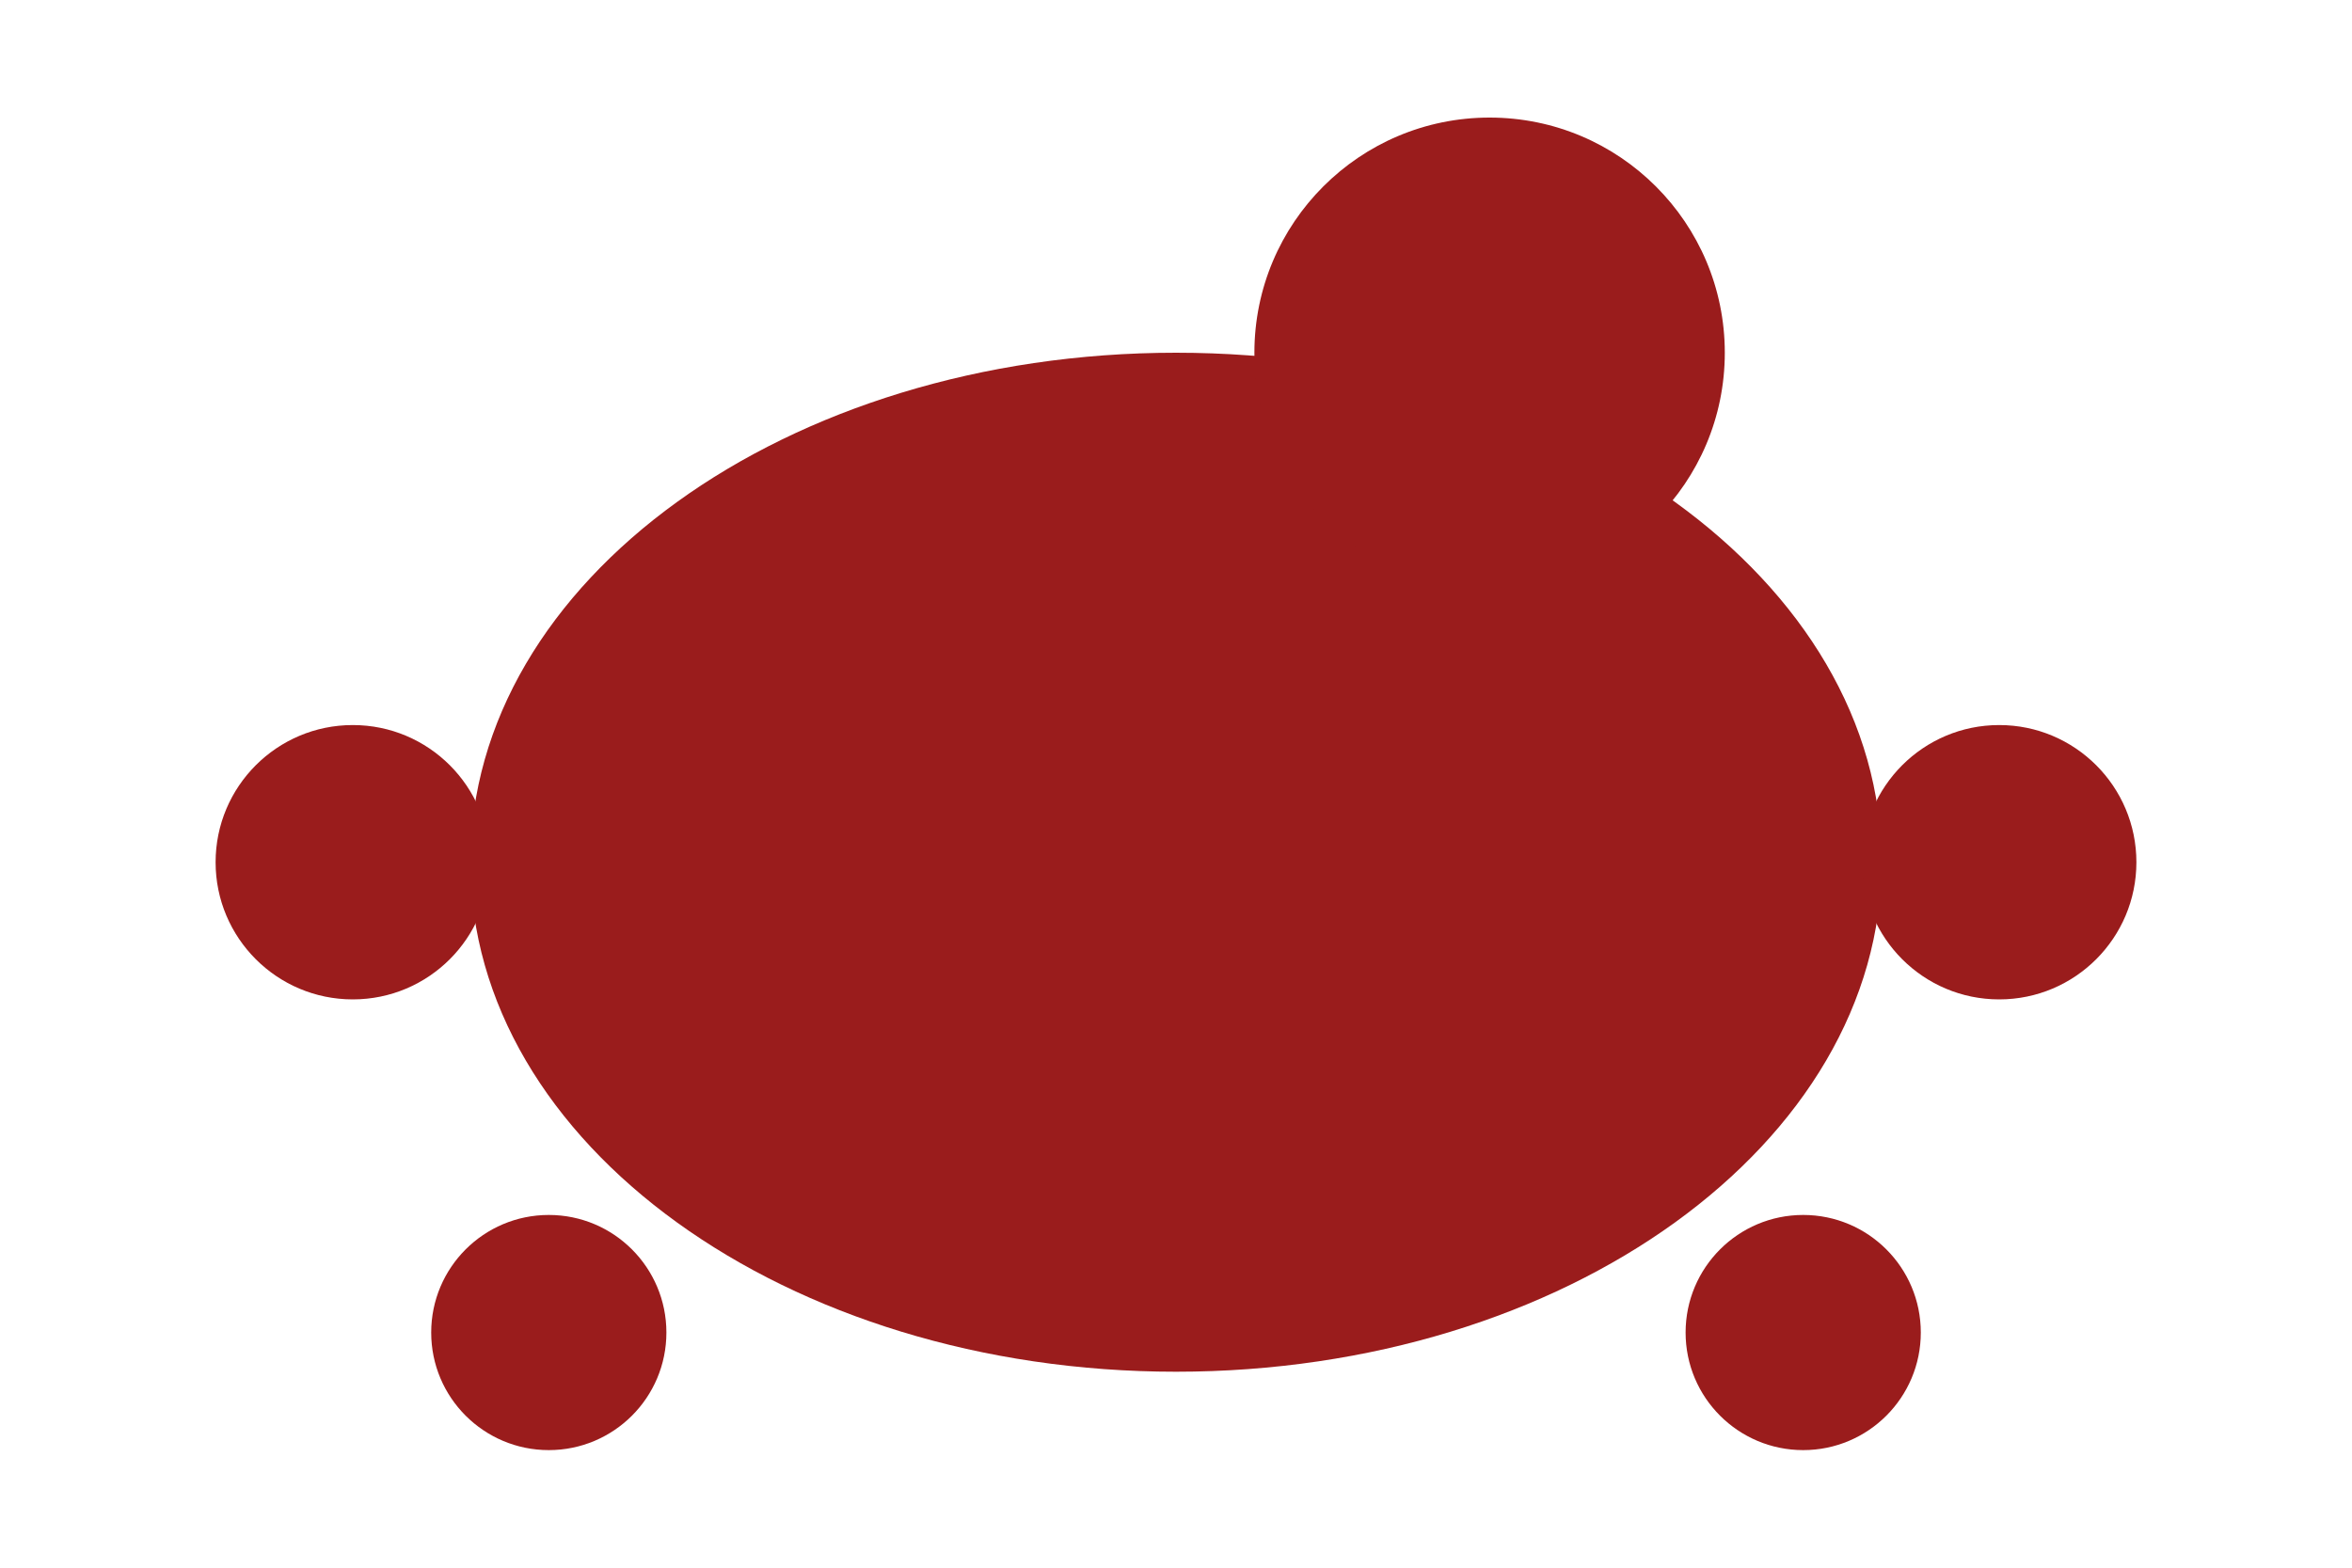
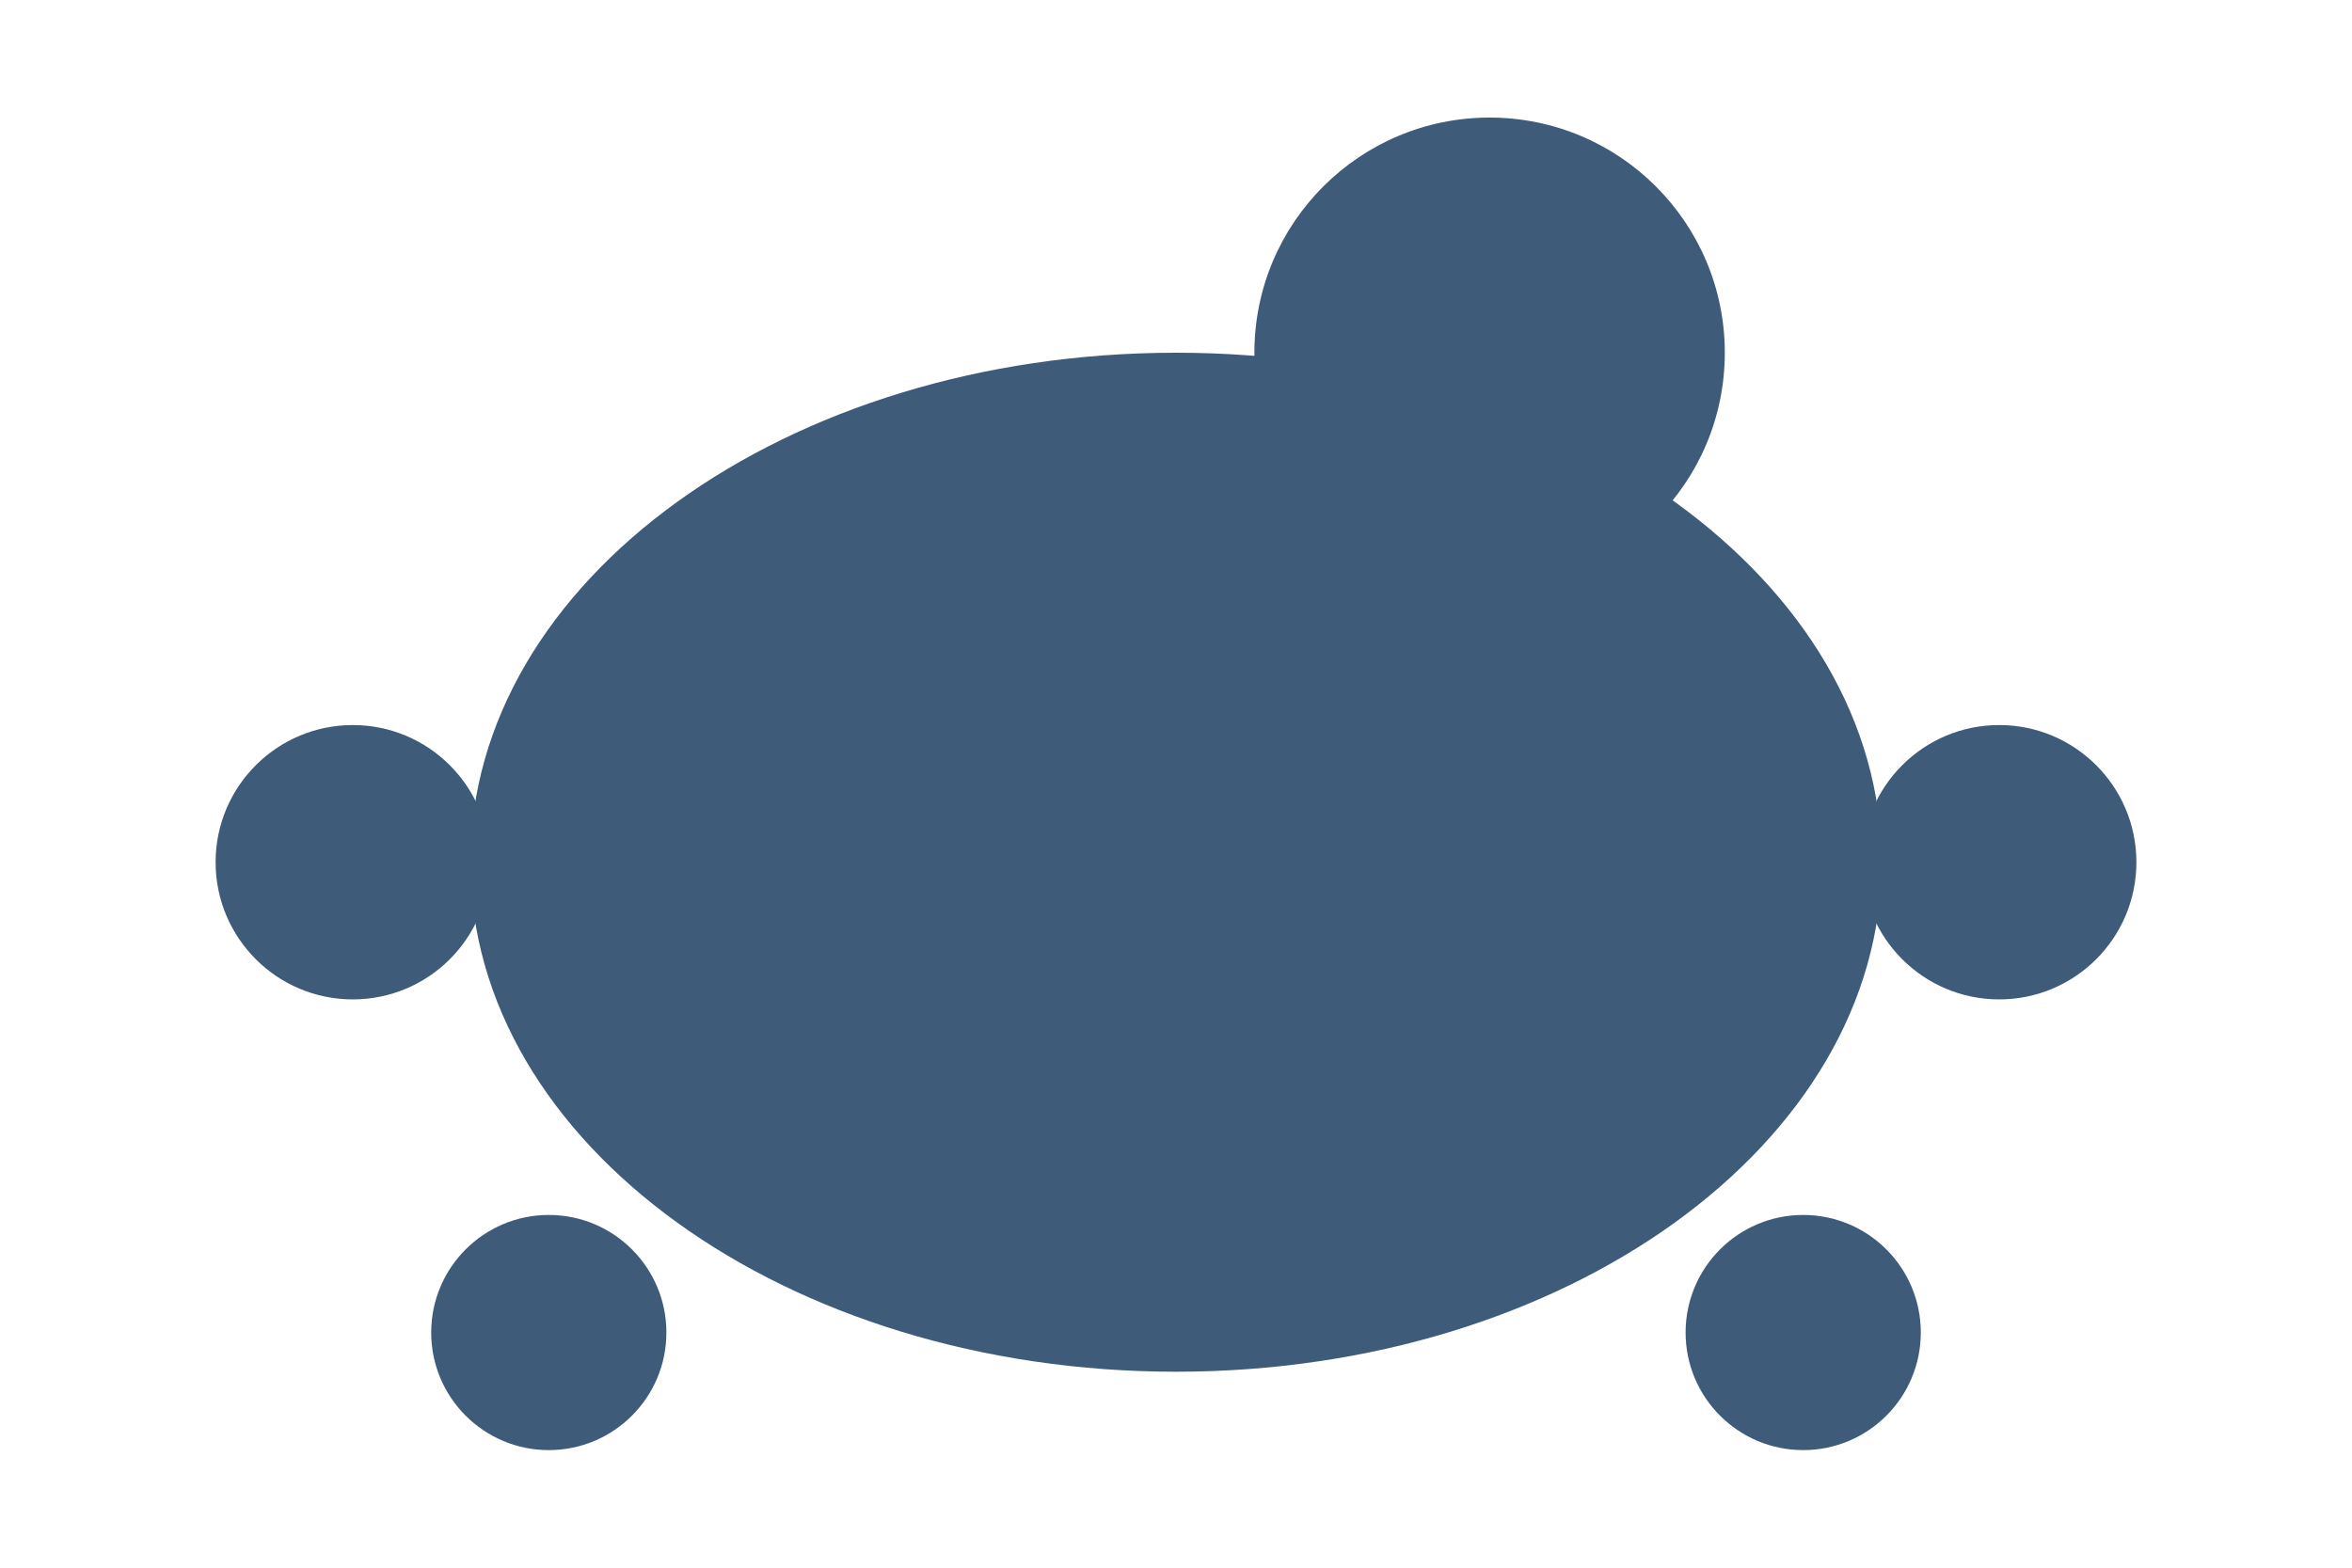
<svg xmlns="http://www.w3.org/2000/svg" viewBox="0 0 60 40" width="60" height="40">
-   <g fill="#9a1c1c">
+   <g fill="#3E5B79">
    <ellipse cx="30" cy="22" rx="18" ry="13" />
    <circle cx="38" cy="9" r="6" />
    <circle cx="9" cy="22" r="3.5" />
    <circle cx="51" cy="22" r="3.5" />
    <circle cx="14" cy="34" r="3" />
    <circle cx="46" cy="34" r="3" />
  </g>
</svg>
